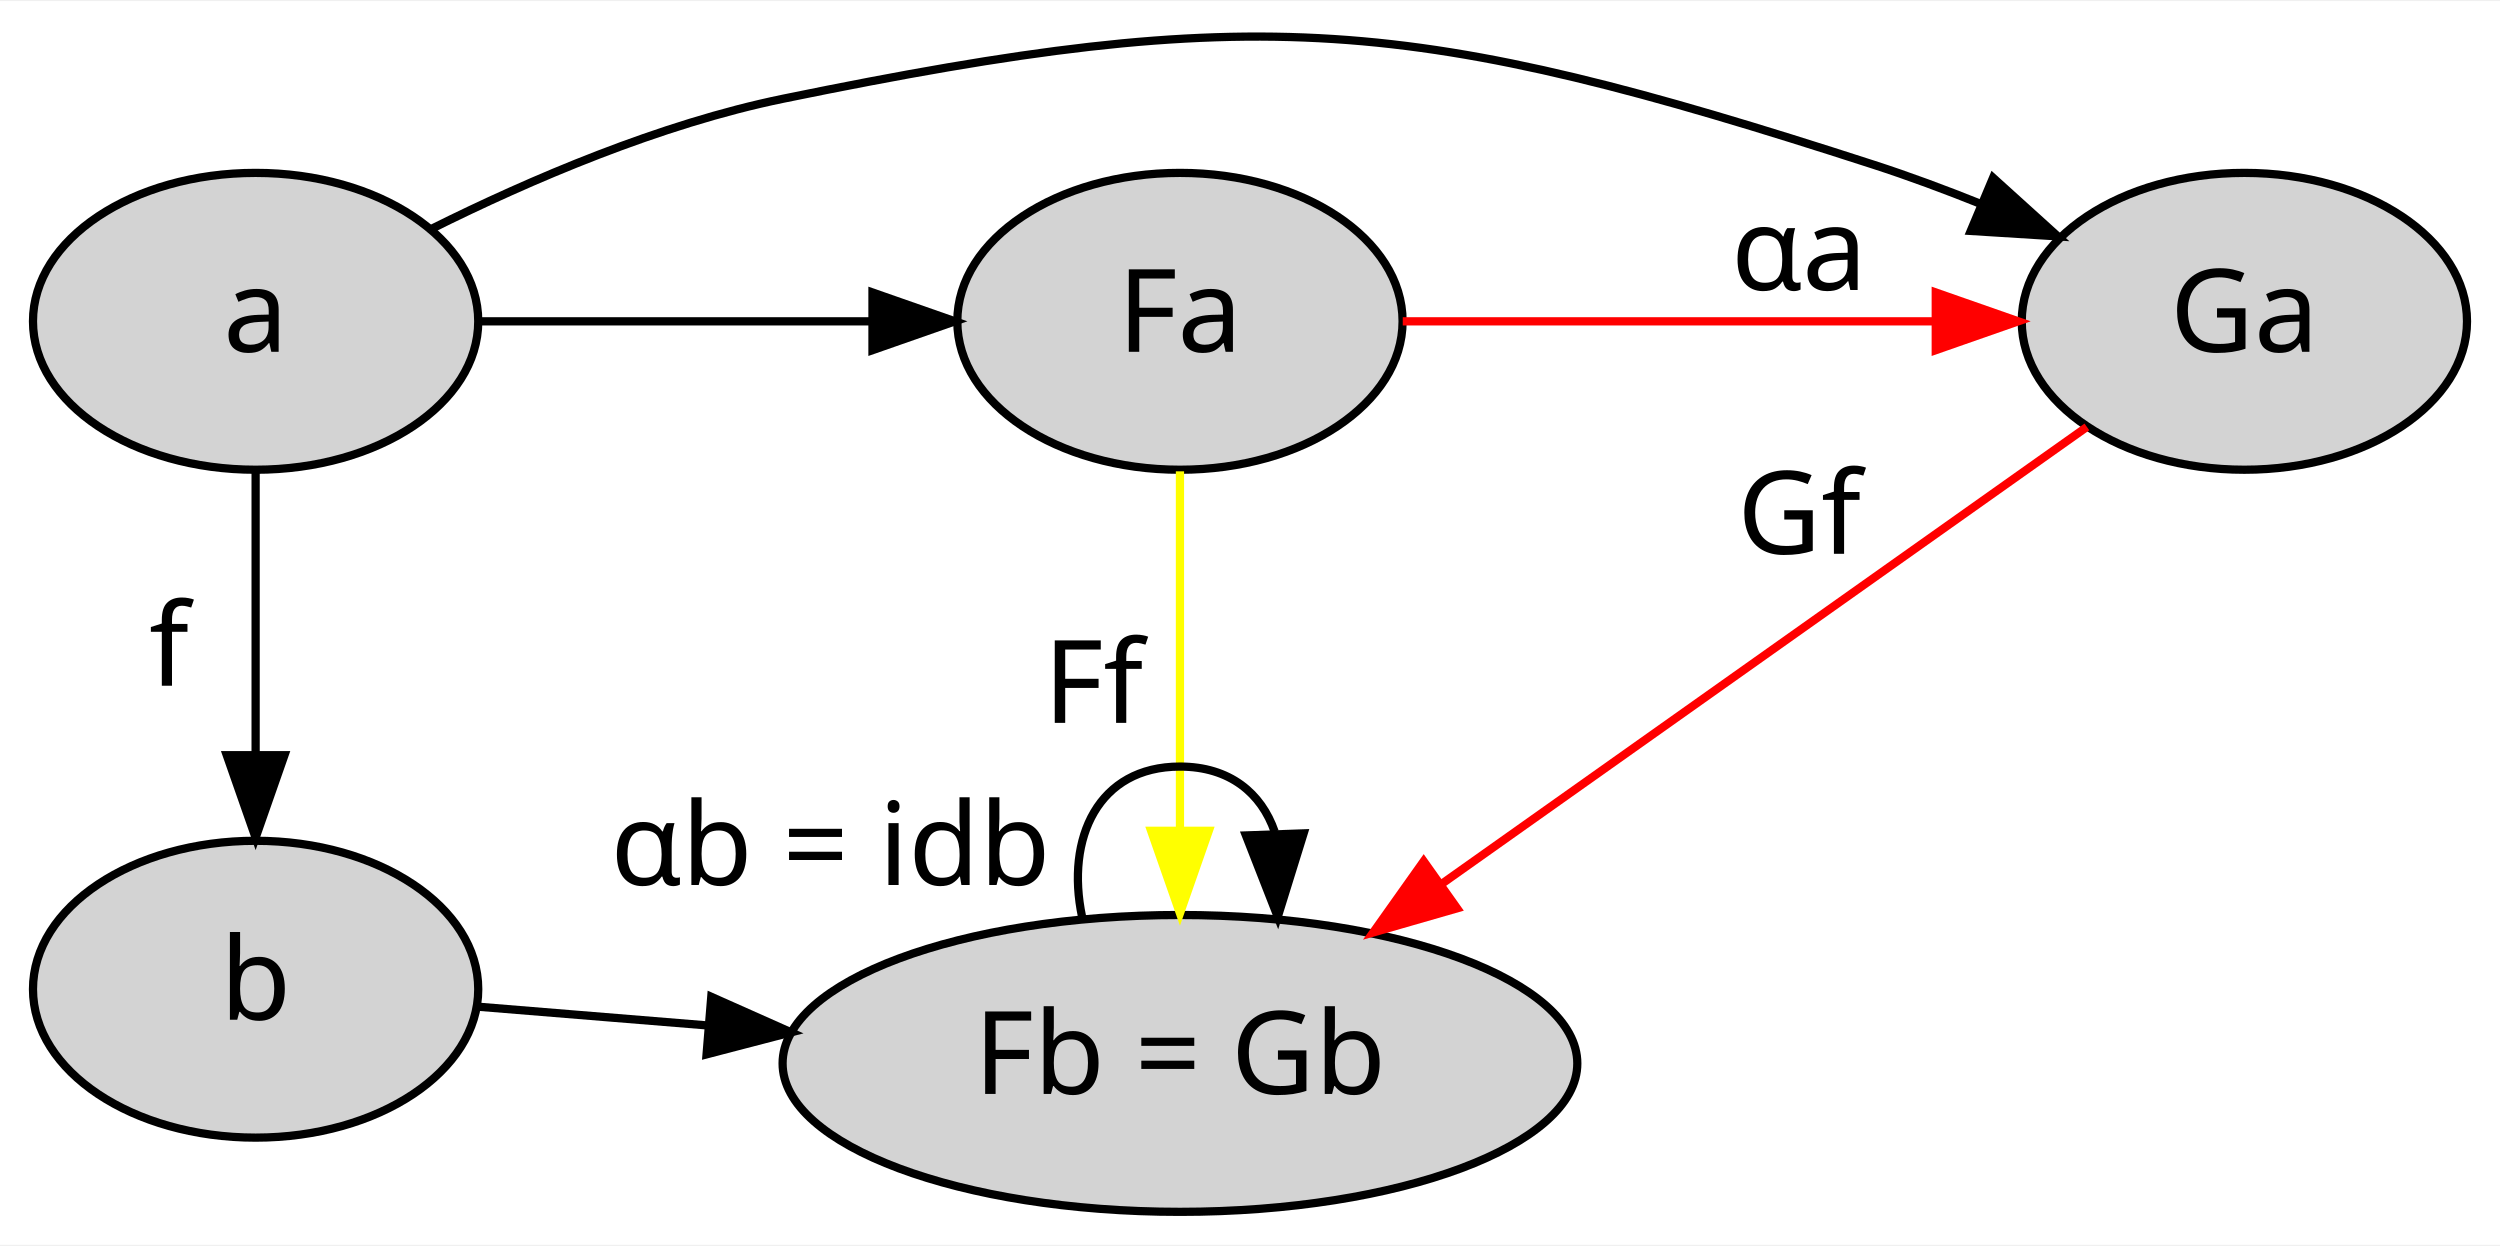
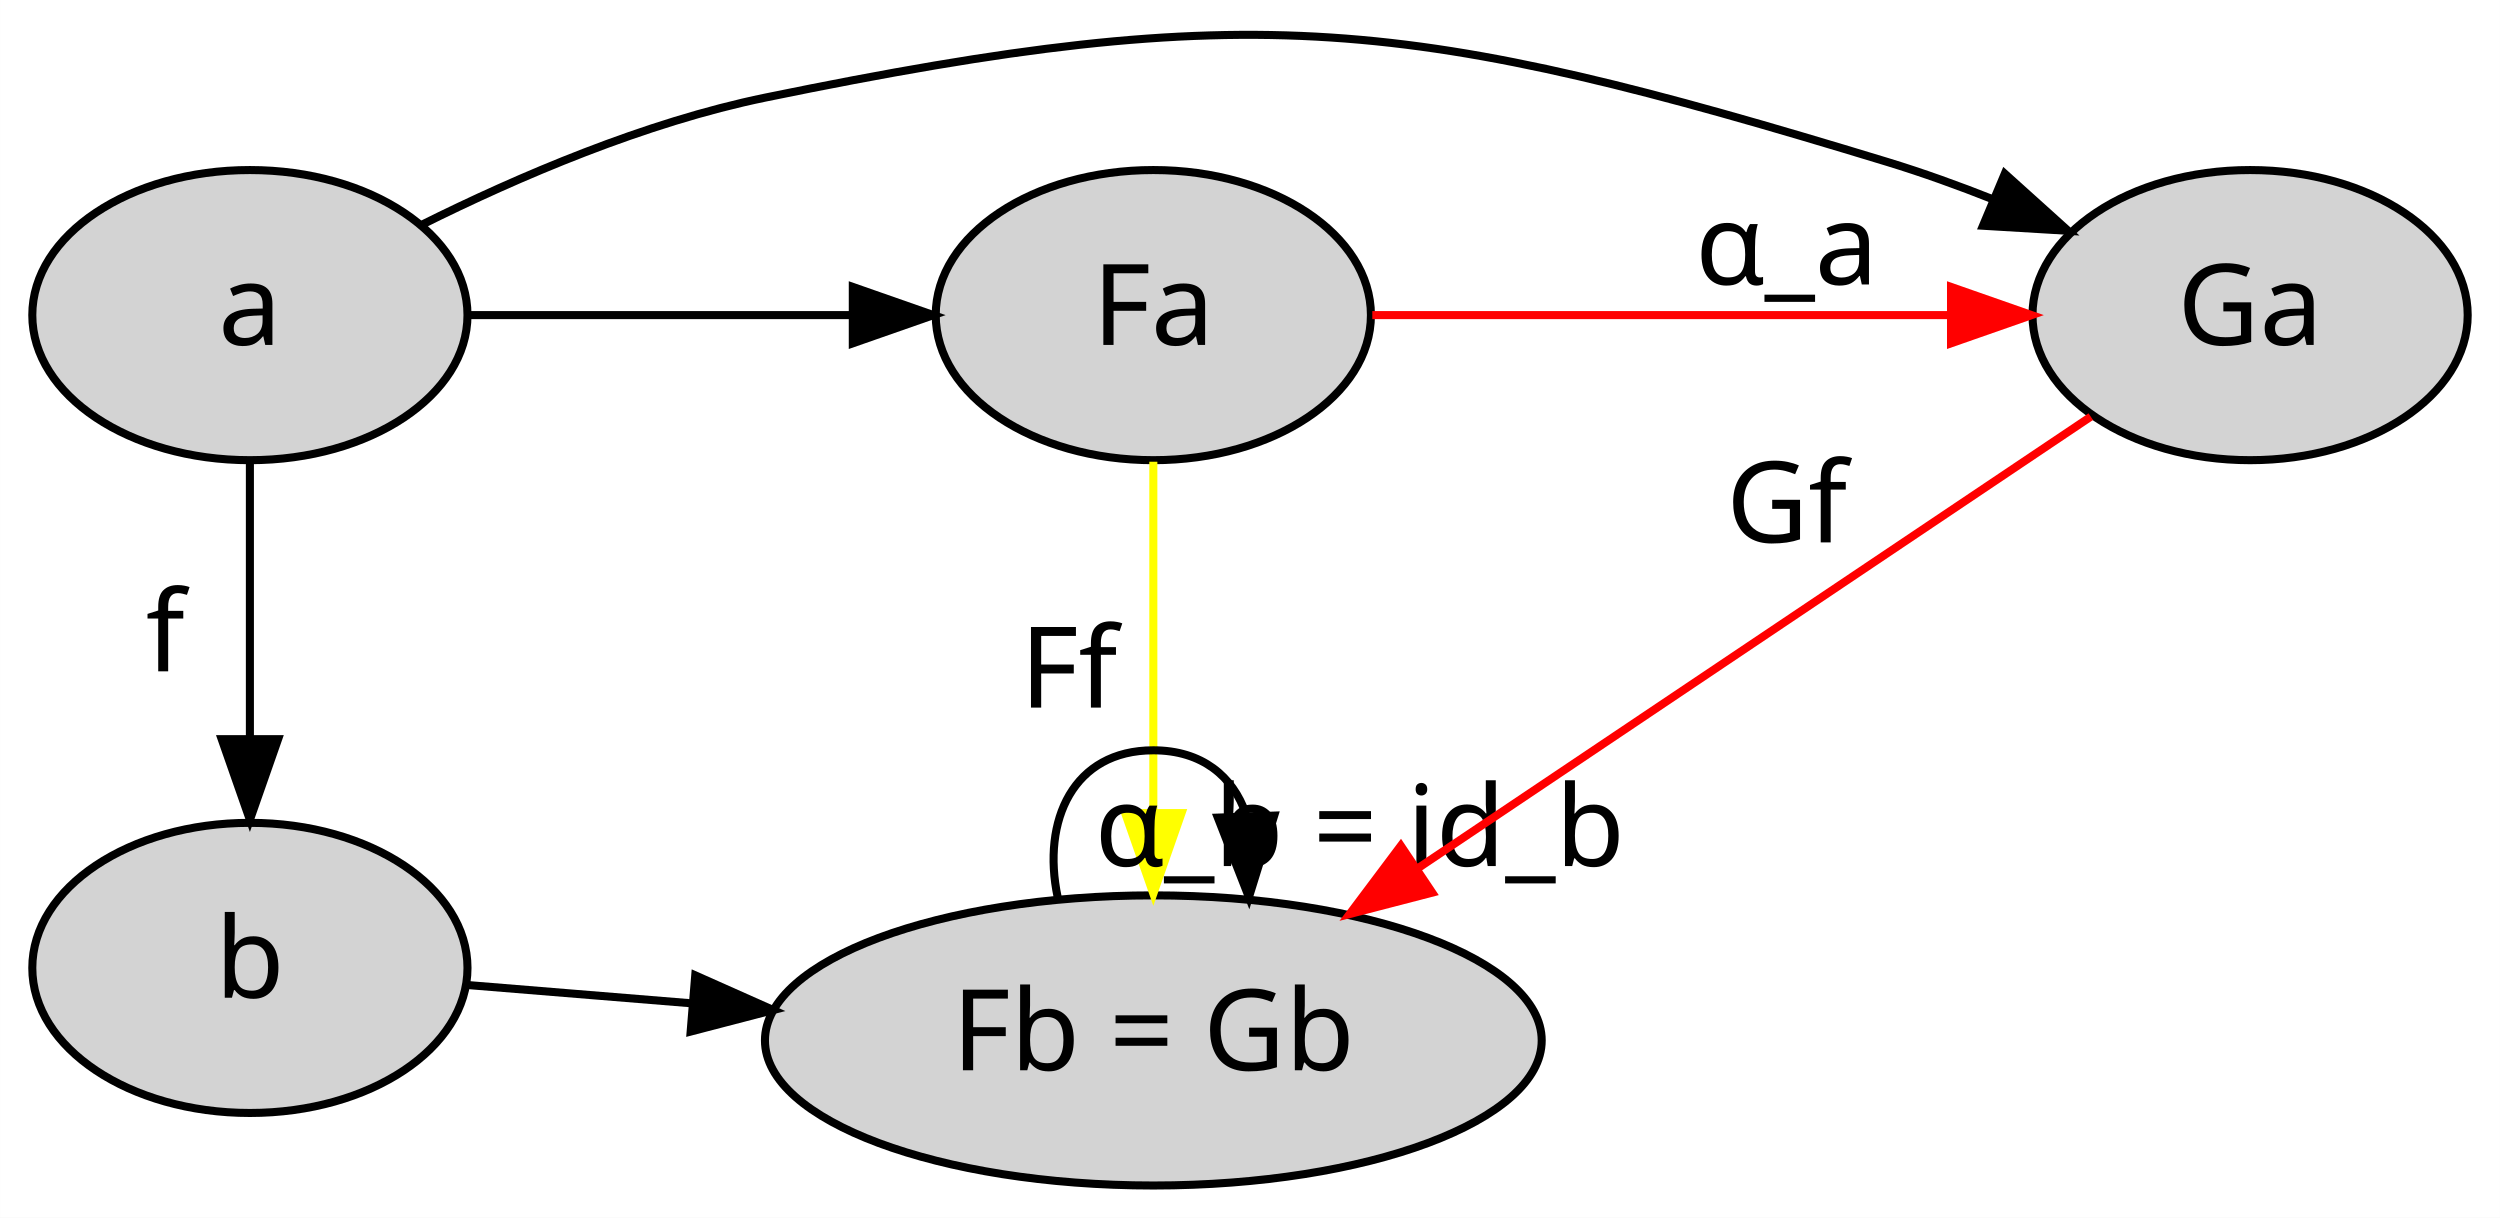
- <svg xmlns="http://www.w3.org/2000/svg" width="303pt" height="151pt" viewBox="0.00 0.00 303.19 150.84">
-   <g id="graph0" class="graph" transform="scale(1 1) rotate(0) translate(4 146.84)">
-     <polygon fill="white" stroke="transparent" points="-4,4 -4,-146.84 299.19,-146.84 299.19,4 -4,4" />
+ <svg xmlns="http://www.w3.org/2000/svg" width="310pt" height="151pt" viewBox="0.00 0.00 310.19 151.10">
+   <g id="graph0" class="graph" transform="scale(1 1) rotate(0) translate(4 147.1)">
+     <polygon fill="white" stroke="transparent" points="-4,4 -4,-147.1 306.19,-147.1 306.19,4 -4,4" />
    <g id="node1" class="node">
      <ellipse fill="lightgray" stroke="black" cx="27" cy="-108" rx="27" ry="18" />
      <text text-anchor="middle" x="27" y="-104.3" font-family="Times-Roman" font-size="14.00">a</text>
    </g>
    <g id="node2" class="node">
      <ellipse fill="lightgray" stroke="black" cx="27" cy="-27" rx="27" ry="18" />
      <text text-anchor="middle" x="27" y="-23.3" font-family="Times-Roman" font-size="14.00">b</text>
    </g>
    <g id="edge1" class="edge">
      <path fill="none" stroke="black" d="M27,-89.97C27,-79.81 27,-66.9 27,-55.41" />
      <polygon fill="black" stroke="black" points="30.5,-55.38 27,-45.38 23.5,-55.38 30.5,-55.38" />
      <text text-anchor="middle" x="16.5" y="-63.8" font-family="Times-Roman" font-size="14.00">f</text>
    </g>
    <g id="node3" class="node">
      <ellipse fill="lightgray" stroke="black" cx="139.1" cy="-108" rx="27" ry="18" />
      <text text-anchor="middle" x="139.1" y="-104.3" font-family="Times-Roman" font-size="14.00">Fa</text>
    </g>
    <g id="edge2" class="edge">
      <path fill="none" stroke="black" d="M54.09,-108C68.25,-108 85.98,-108 101.49,-108" />
      <polygon fill="black" stroke="black" points="101.81,-111.5 111.81,-108 101.81,-104.5 101.81,-111.5" />
    </g>
    <g id="node5" class="node">
-       <ellipse fill="lightgray" stroke="black" cx="268.19" cy="-108" rx="27" ry="18" />
-       <text text-anchor="middle" x="268.19" y="-104.3" font-family="Times-Roman" font-size="14.00">Ga</text>
+       <ellipse fill="lightgray" stroke="black" cx="275.19" cy="-108" rx="27" ry="18" />
+       <text text-anchor="middle" x="275.19" y="-104.3" font-family="Times-Roman" font-size="14.00">Ga</text>
    </g>
    <g id="edge3" class="edge">
-       <path fill="none" stroke="black" d="M48.31,-119.2C60.33,-125.19 76.08,-131.94 91,-135 148.66,-146.83 167.19,-145.13 223.19,-127 227.49,-125.61 231.95,-123.95 236.31,-122.2" />
-       <polygon fill="black" stroke="black" points="237.71,-125.41 245.57,-118.3 235,-118.96 237.71,-125.41" />
+       <path fill="none" stroke="black" d="M48.31,-119.2C60.33,-125.19 76.08,-131.94 91,-135 151.7,-147.46 170.92,-145.06 230.19,-127 234.52,-125.68 238.99,-124.07 243.35,-122.34" />
+       <polygon fill="black" stroke="black" points="244.75,-125.55 252.62,-118.46 242.04,-119.09 244.75,-125.55" />
    </g>
    <g id="node4" class="node">
      <ellipse fill="lightgray" stroke="black" cx="139.1" cy="-18" rx="48.19" ry="18" />
      <text text-anchor="middle" x="139.1" y="-14.3" font-family="Times-Roman" font-size="14.00">Fb = Gb</text>
    </g>
    <g id="edge4" class="edge">
      <path fill="none" stroke="black" d="M54.09,-24.87C62.49,-24.18 72.15,-23.39 81.86,-22.6" />
      <polygon fill="black" stroke="black" points="82.26,-26.08 91.94,-21.77 81.69,-19.1 82.26,-26.08" />
    </g>
    <g id="edge8" class="edge">
      <path fill="none" stroke="yellow" d="M139.1,-89.81C139.1,-77.38 139.1,-60.64 139.1,-46.45" />
      <polygon fill="yellow" stroke="yellow" points="142.6,-46.21 139.1,-36.21 135.6,-46.21 142.6,-46.21" />
      <text text-anchor="middle" x="128.6" y="-59.3" font-family="Times-Roman" font-size="14.00">Ff</text>
    </g>
    <g id="edge6" class="edge">
-       <path fill="none" stroke="red" d="M166.12,-108C184.76,-108 210.11,-108 230.76,-108" />
-       <polygon fill="red" stroke="red" points="230.76,-111.5 240.76,-108 230.76,-104.5 230.76,-111.5" />
-       <text text-anchor="middle" x="214.19" y="-111.8" font-family="Times-Roman" font-size="14.00">αa</text>
+       <path fill="none" stroke="red" d="M166.27,-108C186.67,-108 215.23,-108 237.84,-108" />
+       <polygon fill="red" stroke="red" points="238.08,-111.5 248.08,-108 238.08,-104.5 238.08,-111.5" />
+       <text text-anchor="middle" x="217.69" y="-111.8" font-family="Times-Roman" font-size="14.00">α_a</text>
    </g>
    <g id="edge5" class="edge">
      <path fill="none" stroke="black" d="M127.23,-35.78C125.22,-45.31 129.17,-54 139.1,-54 145.14,-54 148.98,-50.77 150.59,-46.1" />
      <polygon fill="black" stroke="black" points="154.1,-45.9 150.96,-35.78 147.1,-45.65 154.1,-45.9" />
-       <text text-anchor="middle" x="96.72" y="-39.64" font-family="Times-Roman" font-size="14.00">αb = idb</text>
+       <text text-anchor="middle" x="164.72" y="-39.64" font-family="Times-Roman" font-size="14.00">α_b = id_b</text>
    </g>
    <g id="edge7" class="edge">
-       <path fill="none" stroke="red" d="M249.09,-95.19C228.72,-80.75 195.25,-57.06 170.77,-39.72" />
-       <polygon fill="red" stroke="red" points="172.71,-36.81 162.53,-33.88 168.66,-42.52 172.71,-36.81" />
-       <text text-anchor="middle" x="214.19" y="-79.8" font-family="Times-Roman" font-size="14.00">Gf</text>
+       <path fill="none" stroke="red" d="M255.42,-95.4C233.79,-80.88 197.87,-56.78 171.86,-39.32" />
+       <polygon fill="red" stroke="red" points="173.71,-36.34 163.45,-33.68 169.81,-42.16 173.71,-36.34" />
+       <text text-anchor="middle" x="217.69" y="-79.8" font-family="Times-Roman" font-size="14.00">Gf</text>
    </g>
  </g>
</svg>
